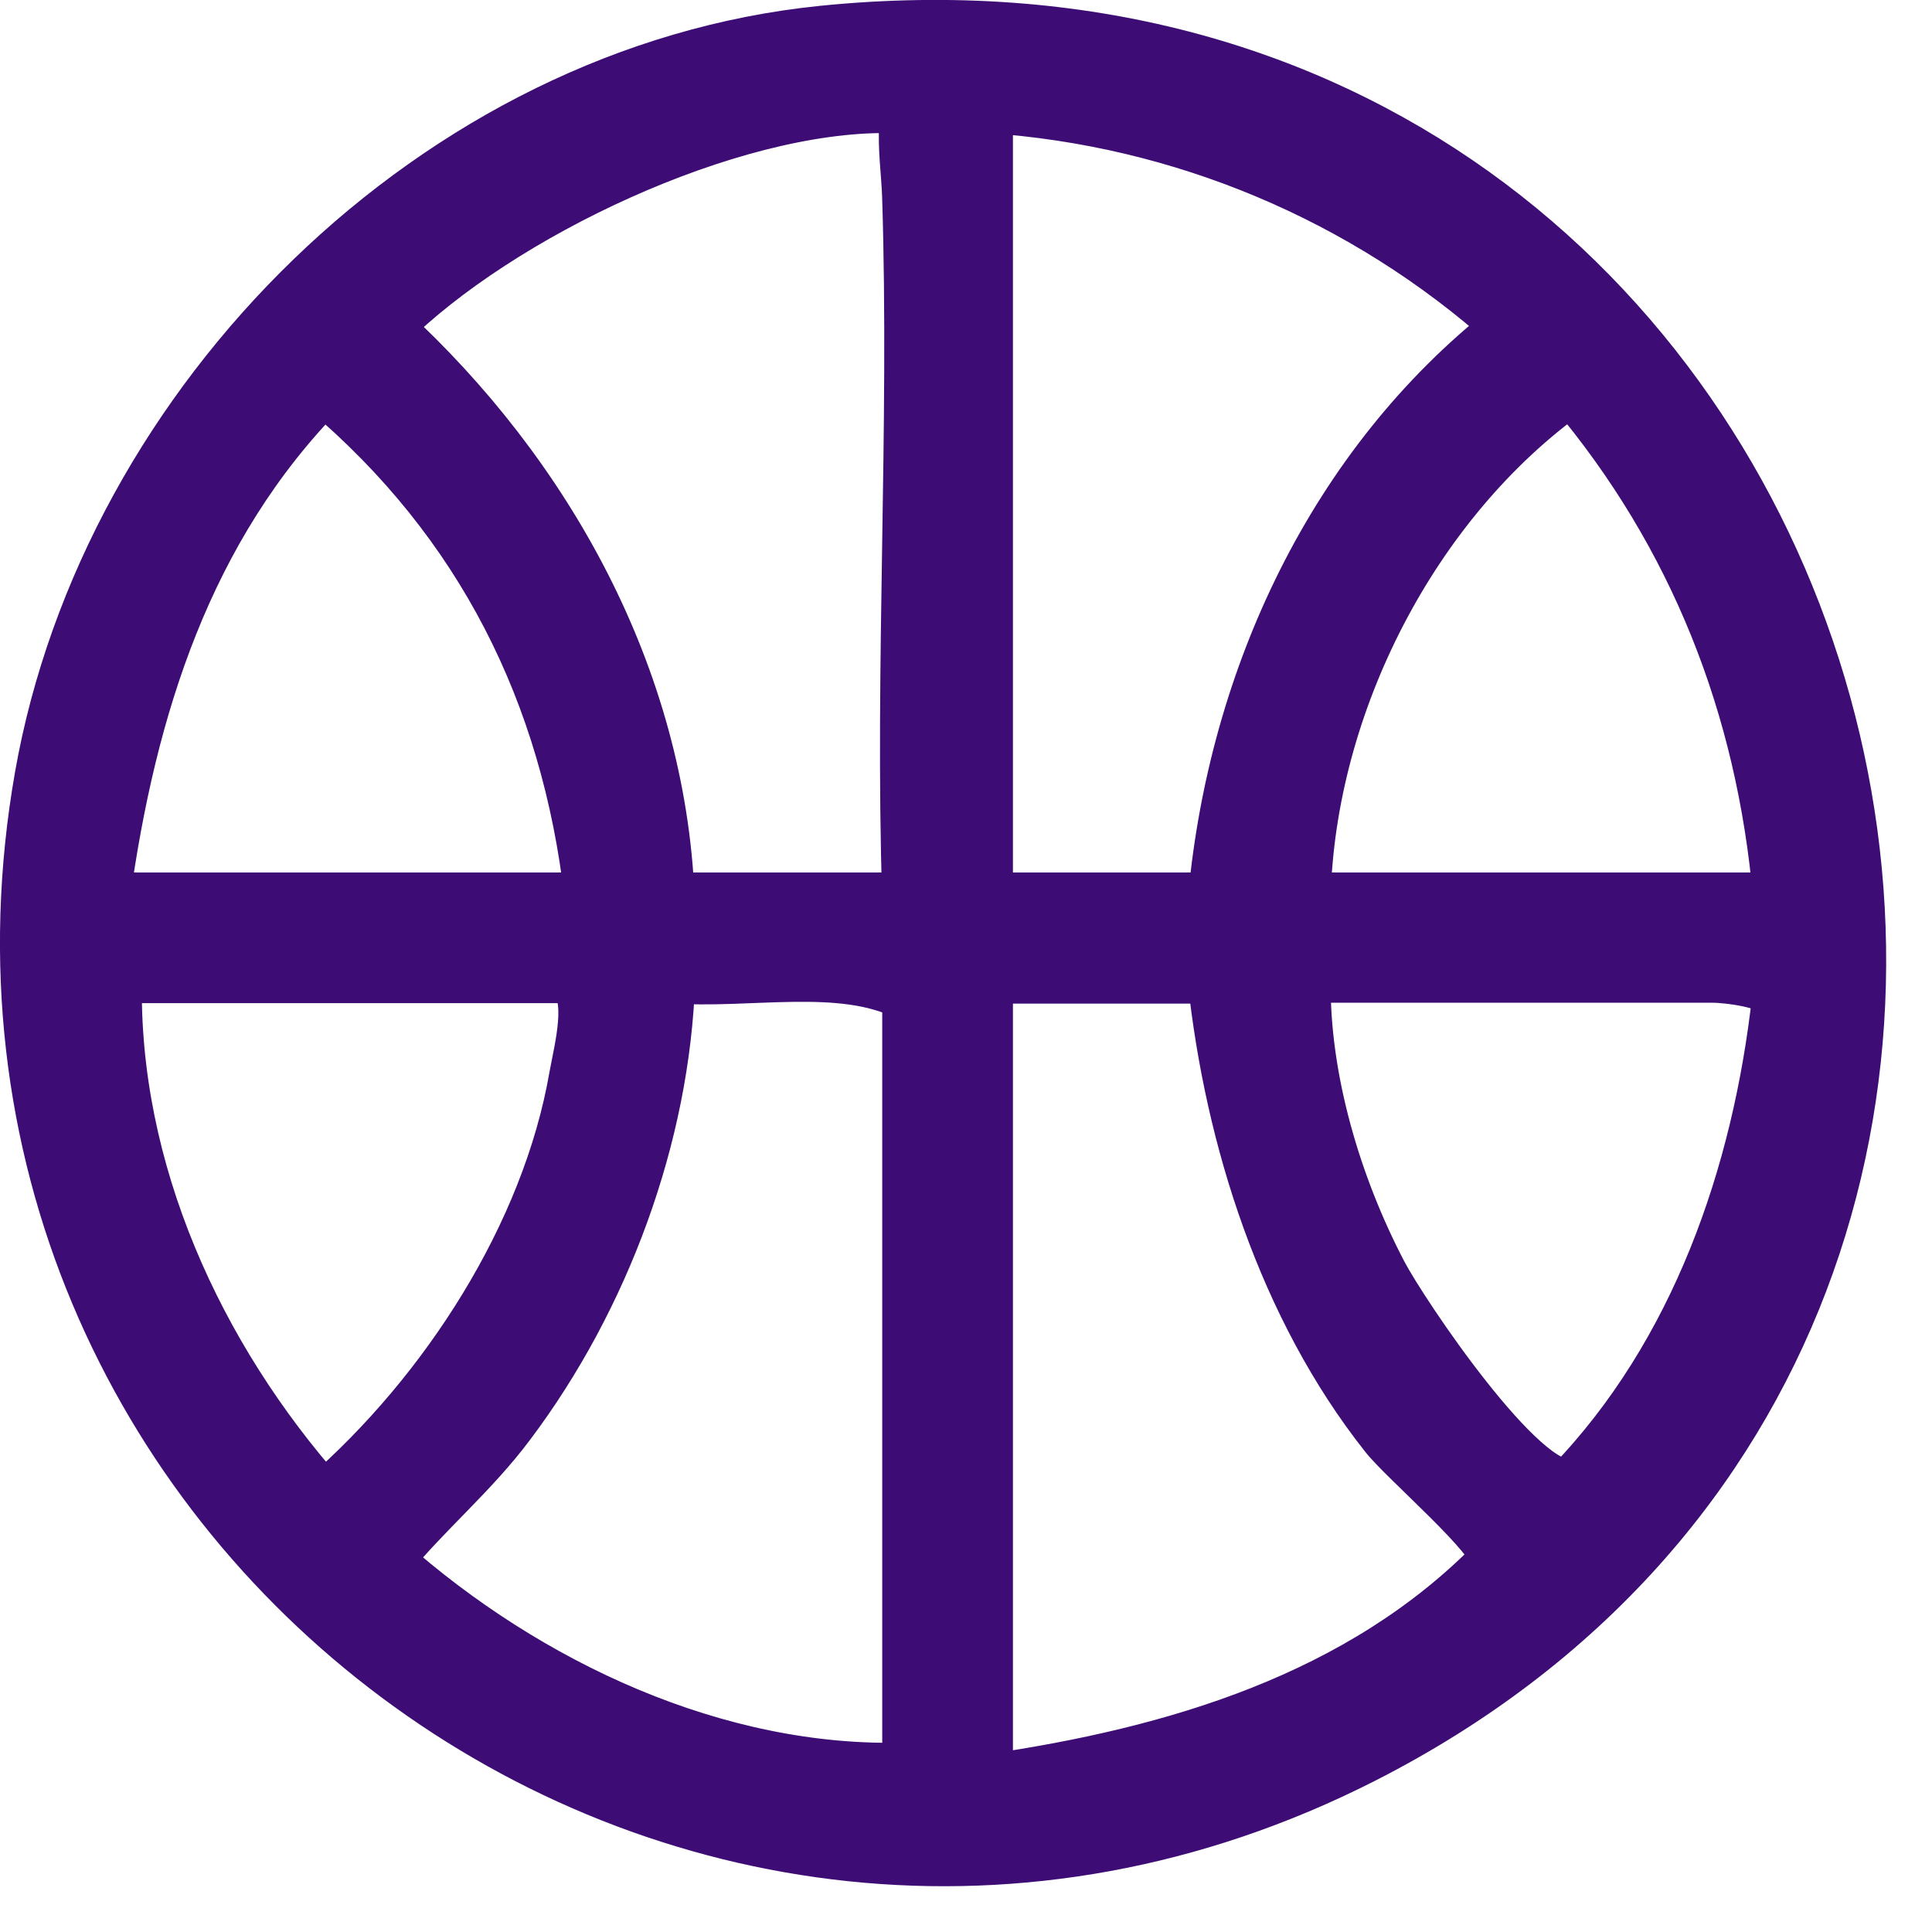
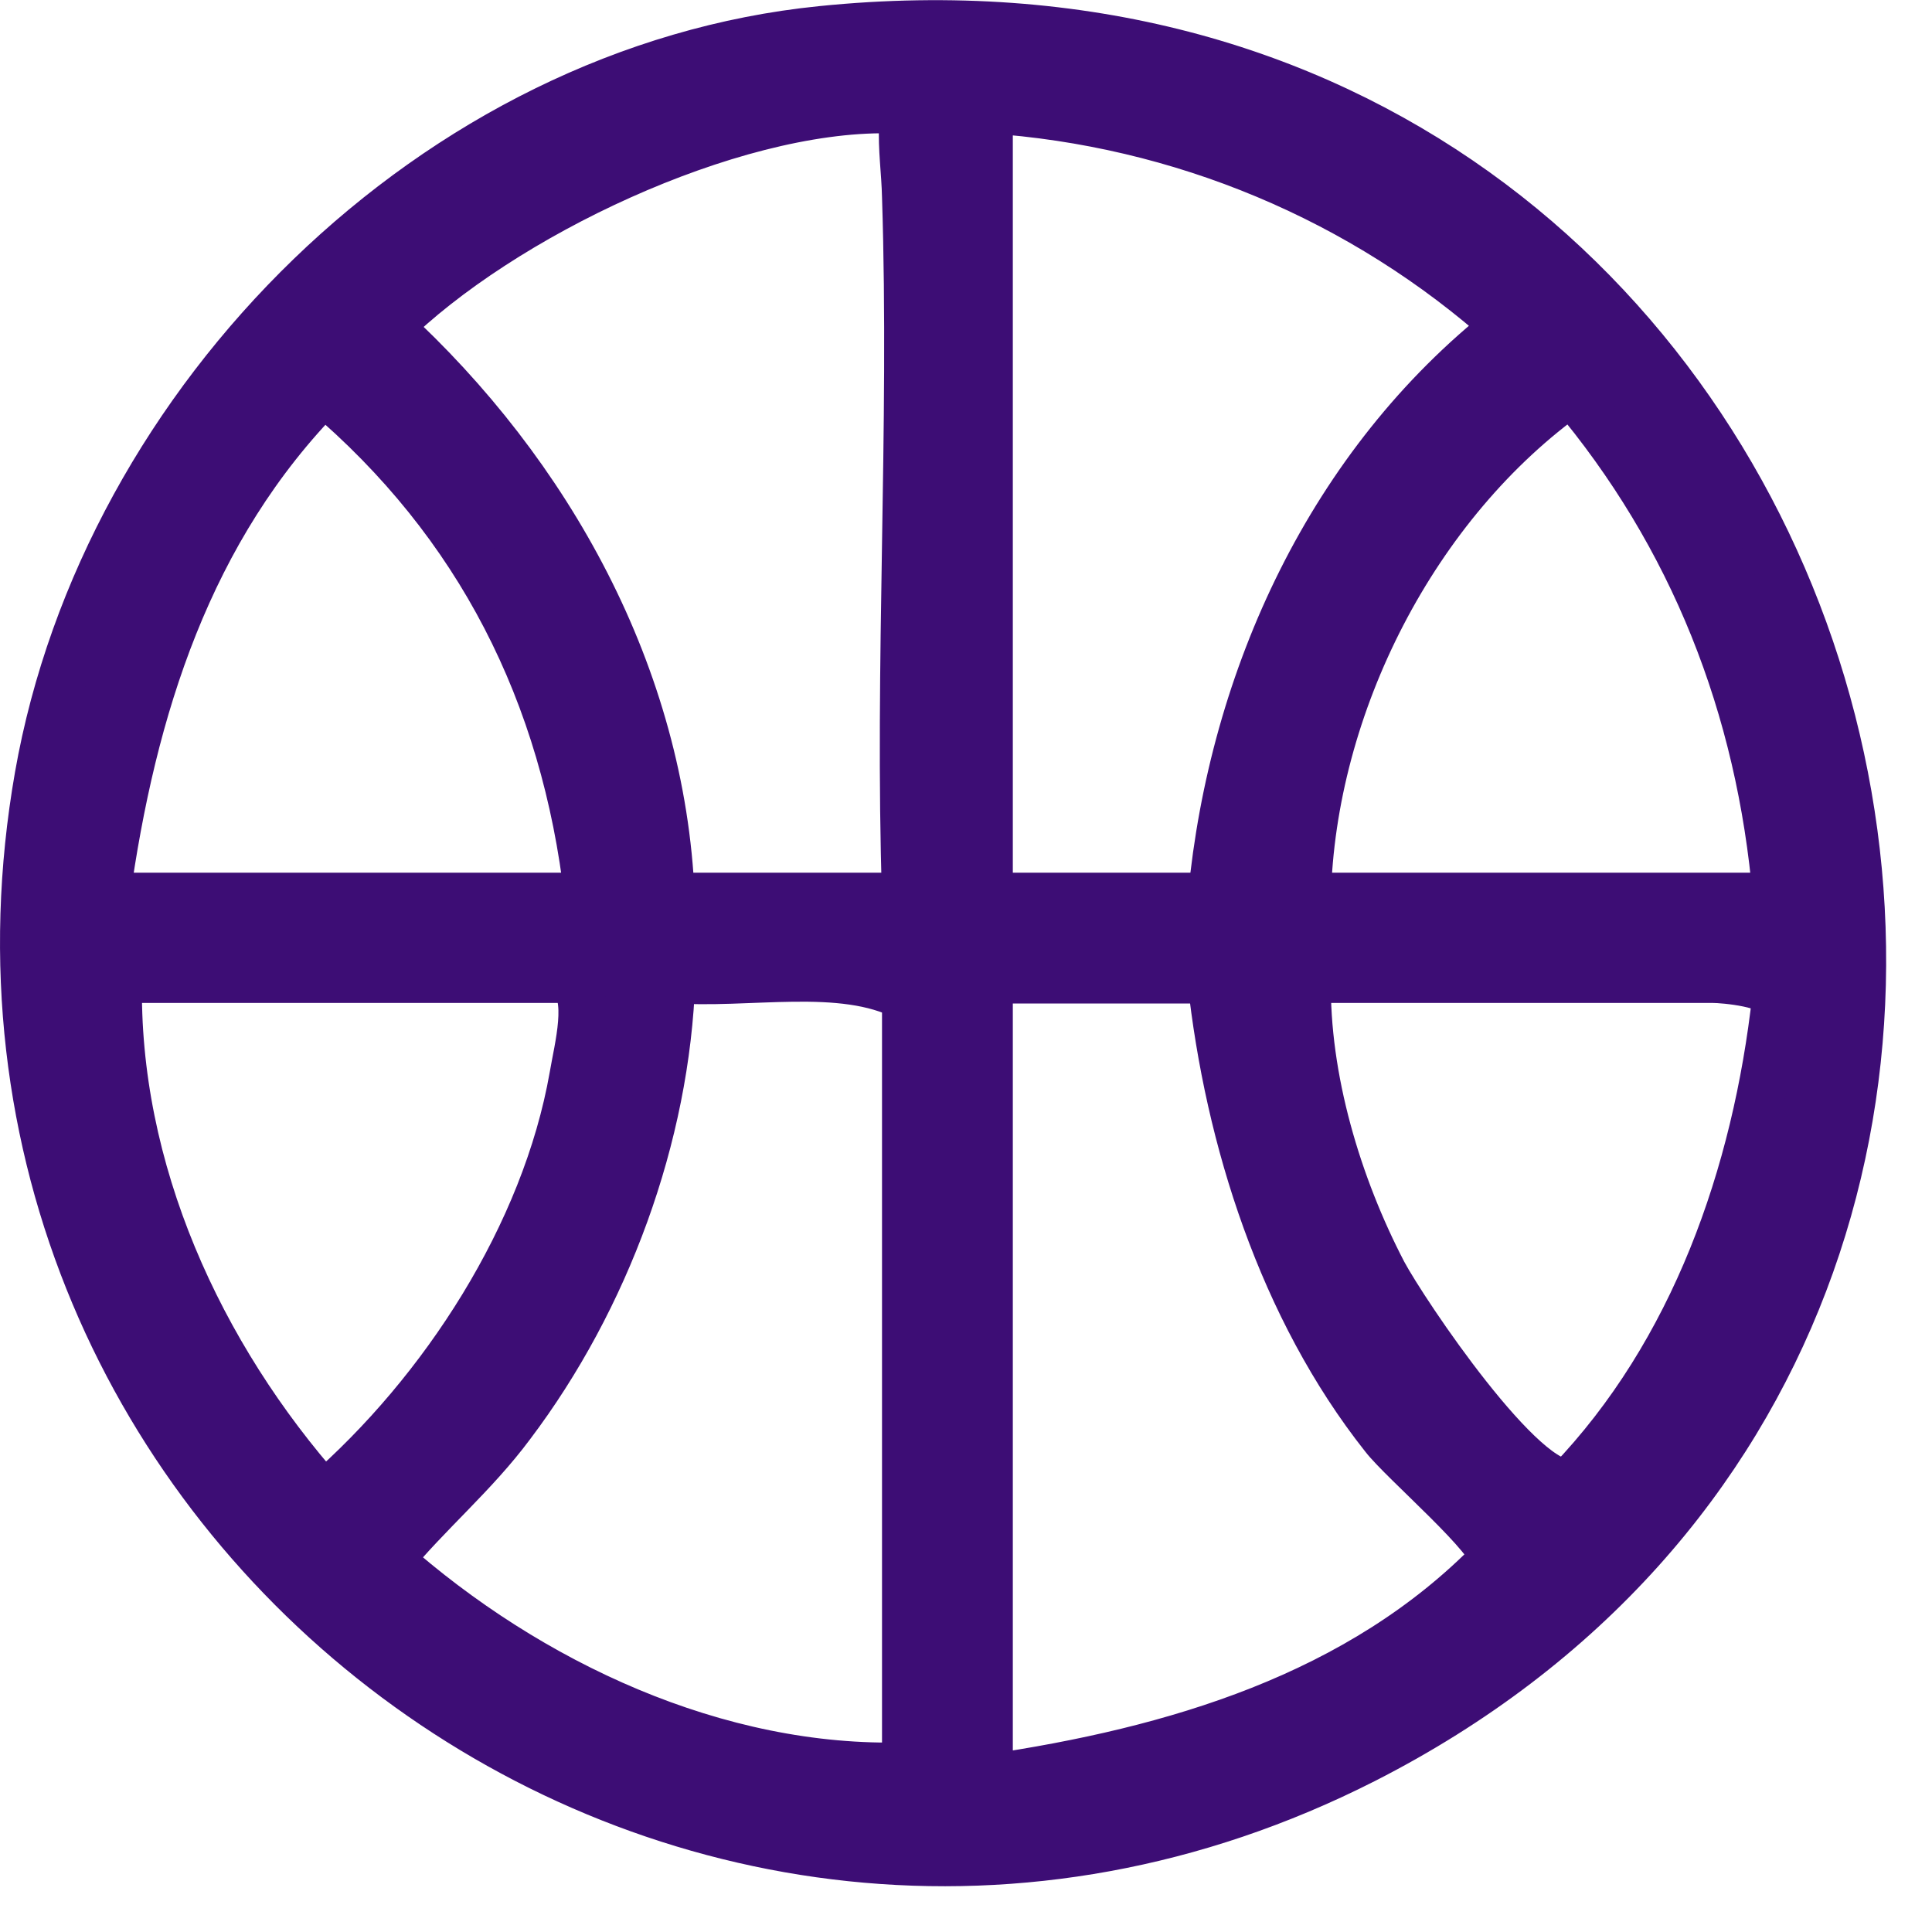
- <svg xmlns="http://www.w3.org/2000/svg" width="17" height="17" fill="none">
-   <path fill="#3D0D75" stroke="#3D0D75" stroke-width=".426" d="M7.229.264C16.467-.676 19.862 11.485 12 15.481 6.003 18.529-.814 13.416.342 6.83.925 3.515 3.837.61 7.23.264ZM5.904 7.89h2.071c-.065-2.039.065-4.112 0-6.16-.008-.224-.039-.41-.026-.642.009-.155.078-.13-.133-.13-1.398-.017-3.41.936-4.397 1.919 1.406 1.289 2.399 3.073 2.48 5.017zM8.7.958V7.89h1.968c.18-1.931 1.052-3.81 2.589-5.018A7.6 7.6 0 0 0 8.7.958ZM5.18 7.89c-.204-1.785-.959-3.289-2.33-4.449C1.657 4.653 1.161 6.235.932 7.89zm6.316 0h4.142c-.146-1.668-.738-3.173-1.812-4.449-1.38.983-2.287 2.764-2.33 4.449Zm-10.46.724c-.034 1.681.717 3.315 1.813 4.552 1.053-.918 1.955-2.302 2.196-3.698.044-.242.169-.707-.021-.854zm6.94 6.932V8.769c-.57-.293-1.407-.099-2.072-.155-.043 1.384-.578 2.82-1.407 3.923-.328.44-.733.771-1.074 1.19 1.225 1.086 2.887 1.87 4.552 1.819ZM8.7 8.614v7.035c1.631-.237 3.266-.72 4.444-1.927.026-.164-.802-.87-.966-1.082-.89-1.125-1.364-2.612-1.515-4.022H8.7zm2.796 0c-.013.875.272 1.82.673 2.586.186.354 1.243 1.927 1.644 1.846 1.1-1.143 1.644-2.712 1.817-4.268-.026-.125-.45-.168-.561-.168h-3.573z" />
+ <svg xmlns="http://www.w3.org/2000/svg" width="px" height="px" viewBox="0 0 13 13" version="1.1">
+   <g id="surface1">
+     <path style="fill-rule:nonzero;fill:rgb(23.922%,5.098%,45.882%);fill-opacity:1;stroke-width:0.426;stroke-linecap:butt;stroke-linejoin:miter;stroke:rgb(23.922%,5.098%,45.882%);stroke-opacity:1;stroke-miterlimit:4;" d="M 7.228 0.266 C 16.469 -0.674 19.861 11.483 11.999 15.483 C 6.002 18.527 -0.812 13.414 0.342 6.83 C 0.925 3.514 3.836 0.608 7.228 0.266 Z M 5.905 7.892 L 7.974 7.892 C 7.907 5.849 8.04 3.78 7.974 1.732 C 7.969 1.507 7.938 1.318 7.948 1.088 C 7.959 0.935 8.025 0.96 7.816 0.96 C 6.416 0.94 4.408 1.895 3.417 2.876 C 4.827 4.168 5.818 5.951 5.9 7.892 Z M 8.699 0.96 L 8.699 7.892 L 10.666 7.892 C 10.85 5.961 11.718 4.081 13.256 2.871 C 11.994 1.742 10.39 1.073 8.699 0.96 Z M 5.18 7.892 C 4.975 6.104 4.219 4.602 2.85 3.443 C 1.655 4.654 1.16 6.237 0.93 7.892 Z M 11.498 7.892 L 15.636 7.892 C 15.493 6.222 14.901 4.715 13.828 3.443 C 12.444 4.424 11.539 6.206 11.498 7.892 Z M 1.037 8.612 C 1.001 10.293 1.752 11.928 2.85 13.164 C 3.903 12.249 4.802 10.865 5.047 9.471 C 5.088 9.225 5.215 8.761 5.026 8.612 Z M 7.974 15.544 L 7.974 8.771 C 7.407 8.474 6.569 8.669 5.905 8.612 C 5.859 9.997 5.328 11.432 4.495 12.535 C 4.168 12.975 3.765 13.307 3.422 13.726 C 4.648 14.814 6.309 15.595 7.974 15.544 Z M 8.699 8.612 L 8.699 15.651 C 10.329 15.411 11.968 14.931 13.143 13.721 C 13.169 13.557 12.341 12.852 12.178 12.638 C 11.289 11.514 10.814 10.027 10.661 8.617 L 8.699 8.617 Z M 11.498 8.612 C 11.483 9.491 11.769 10.436 12.168 11.202 C 12.357 11.555 13.414 13.128 13.812 13.046 C 14.911 11.902 15.457 10.334 15.631 8.776 C 15.605 8.653 15.181 8.612 15.069 8.612 Z M 11.498 8.612 " transform="matrix(0.764706,0,0,0.764706,0,0)" />
+   </g>
</svg>
